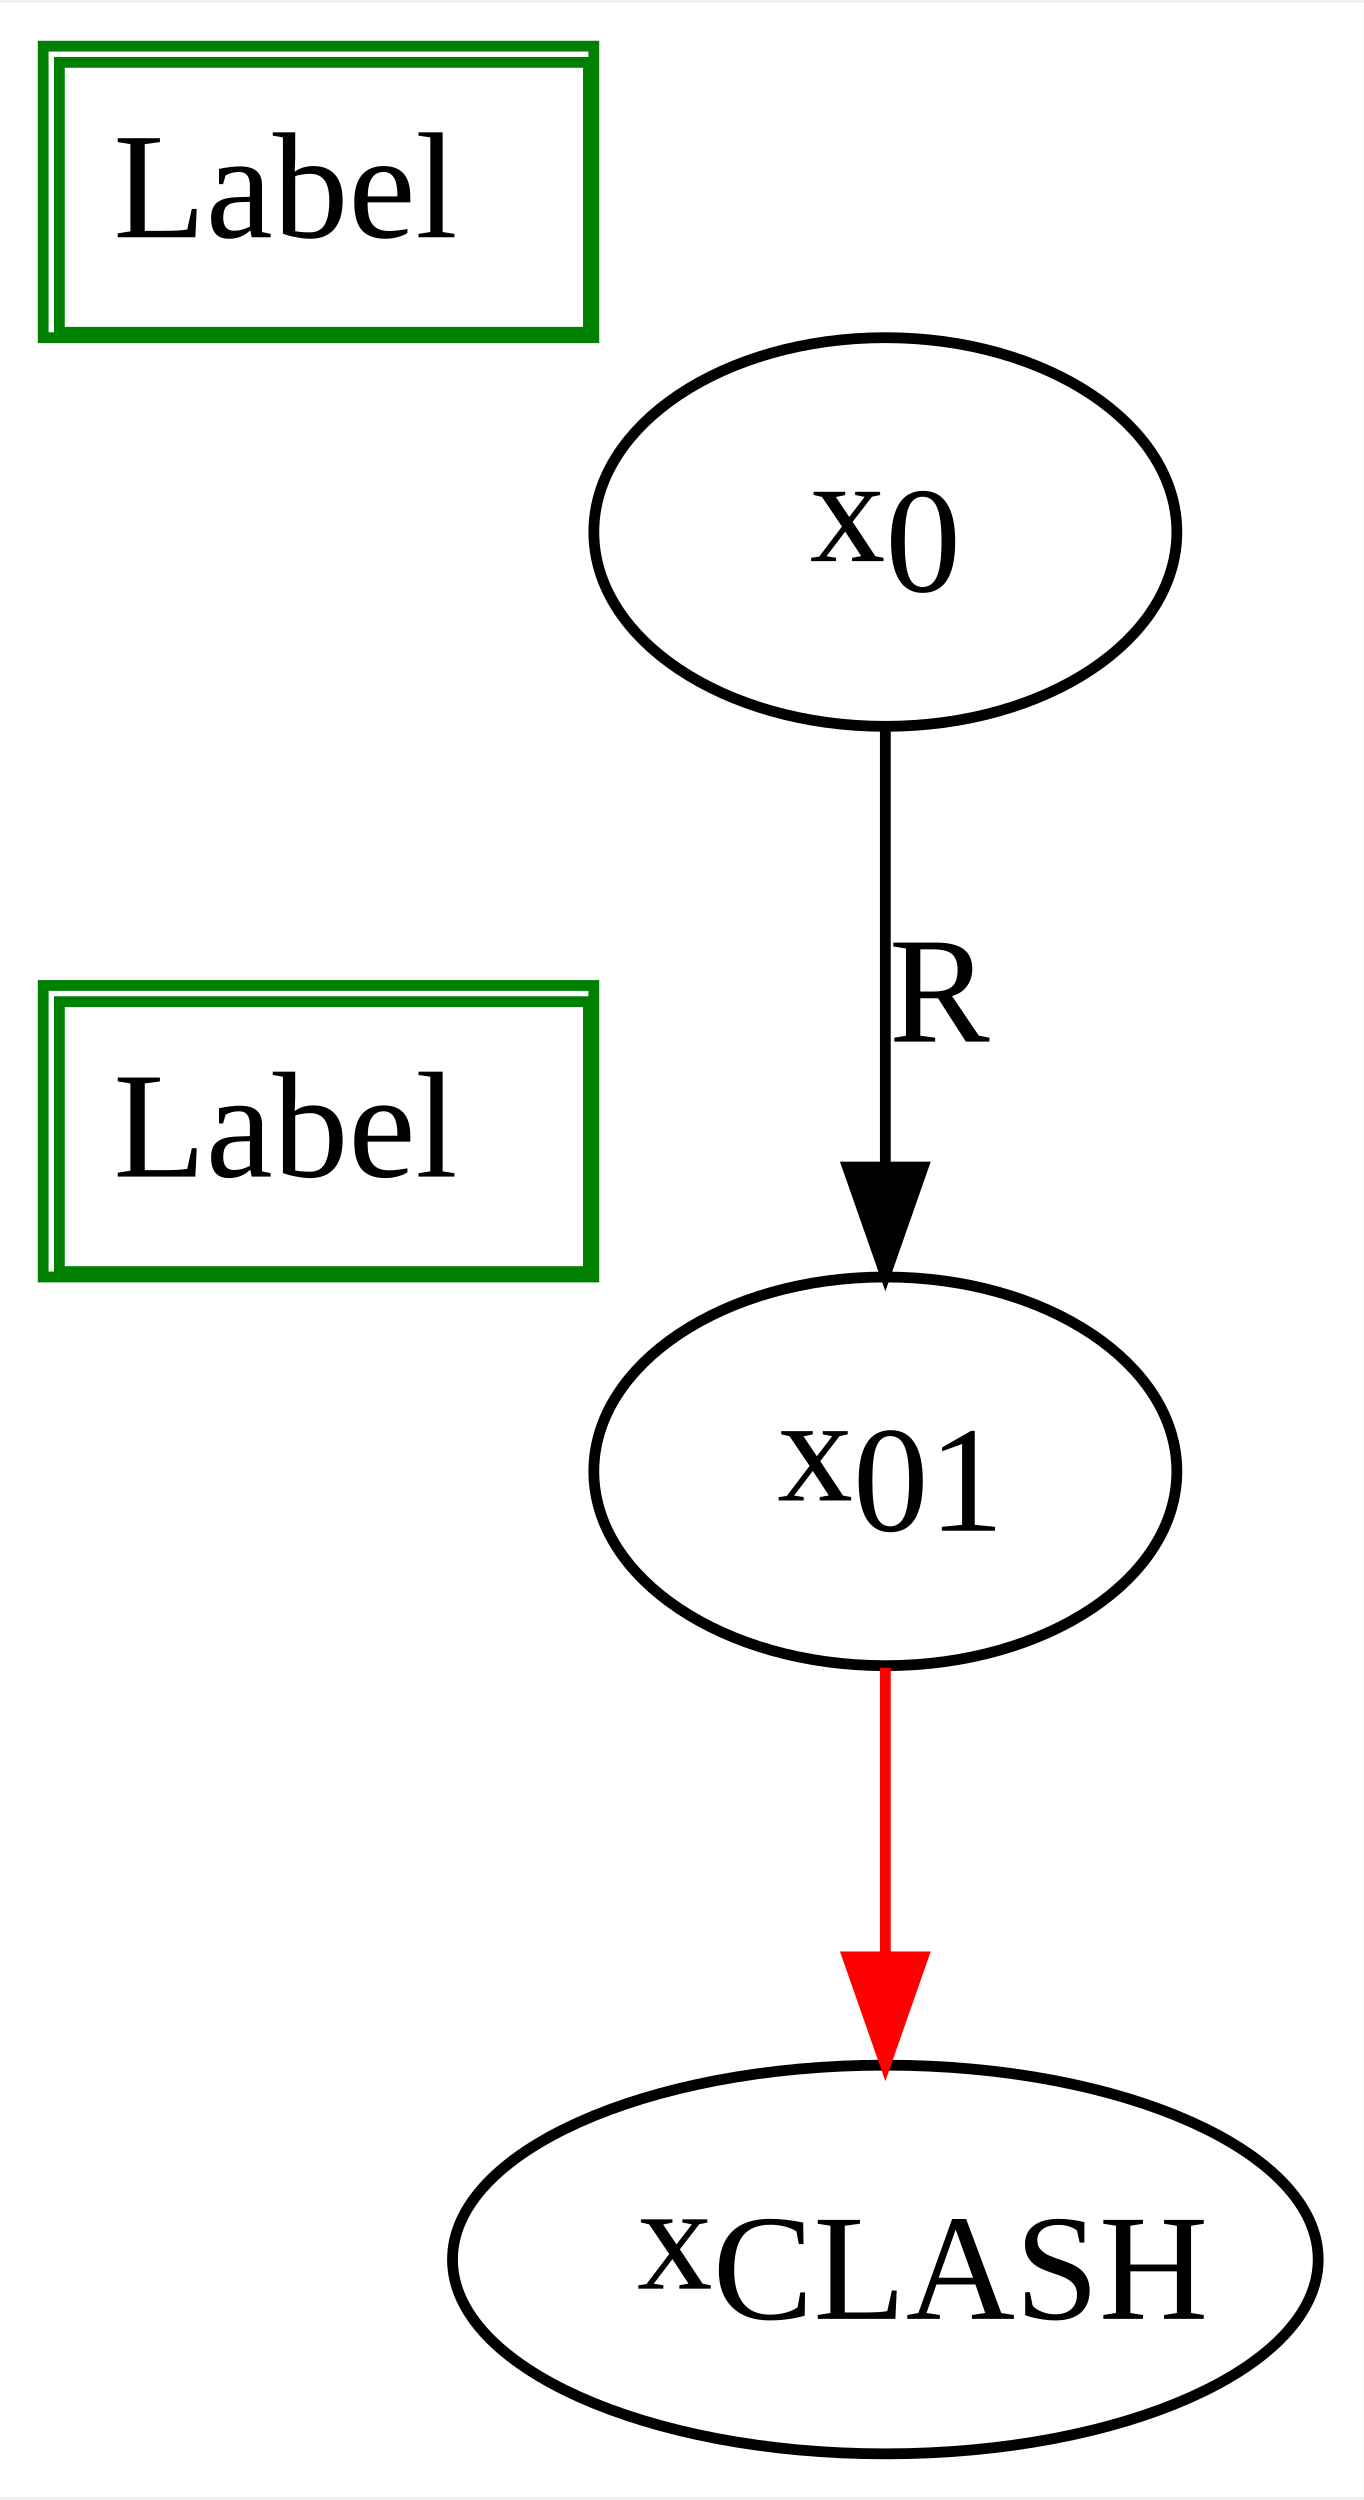
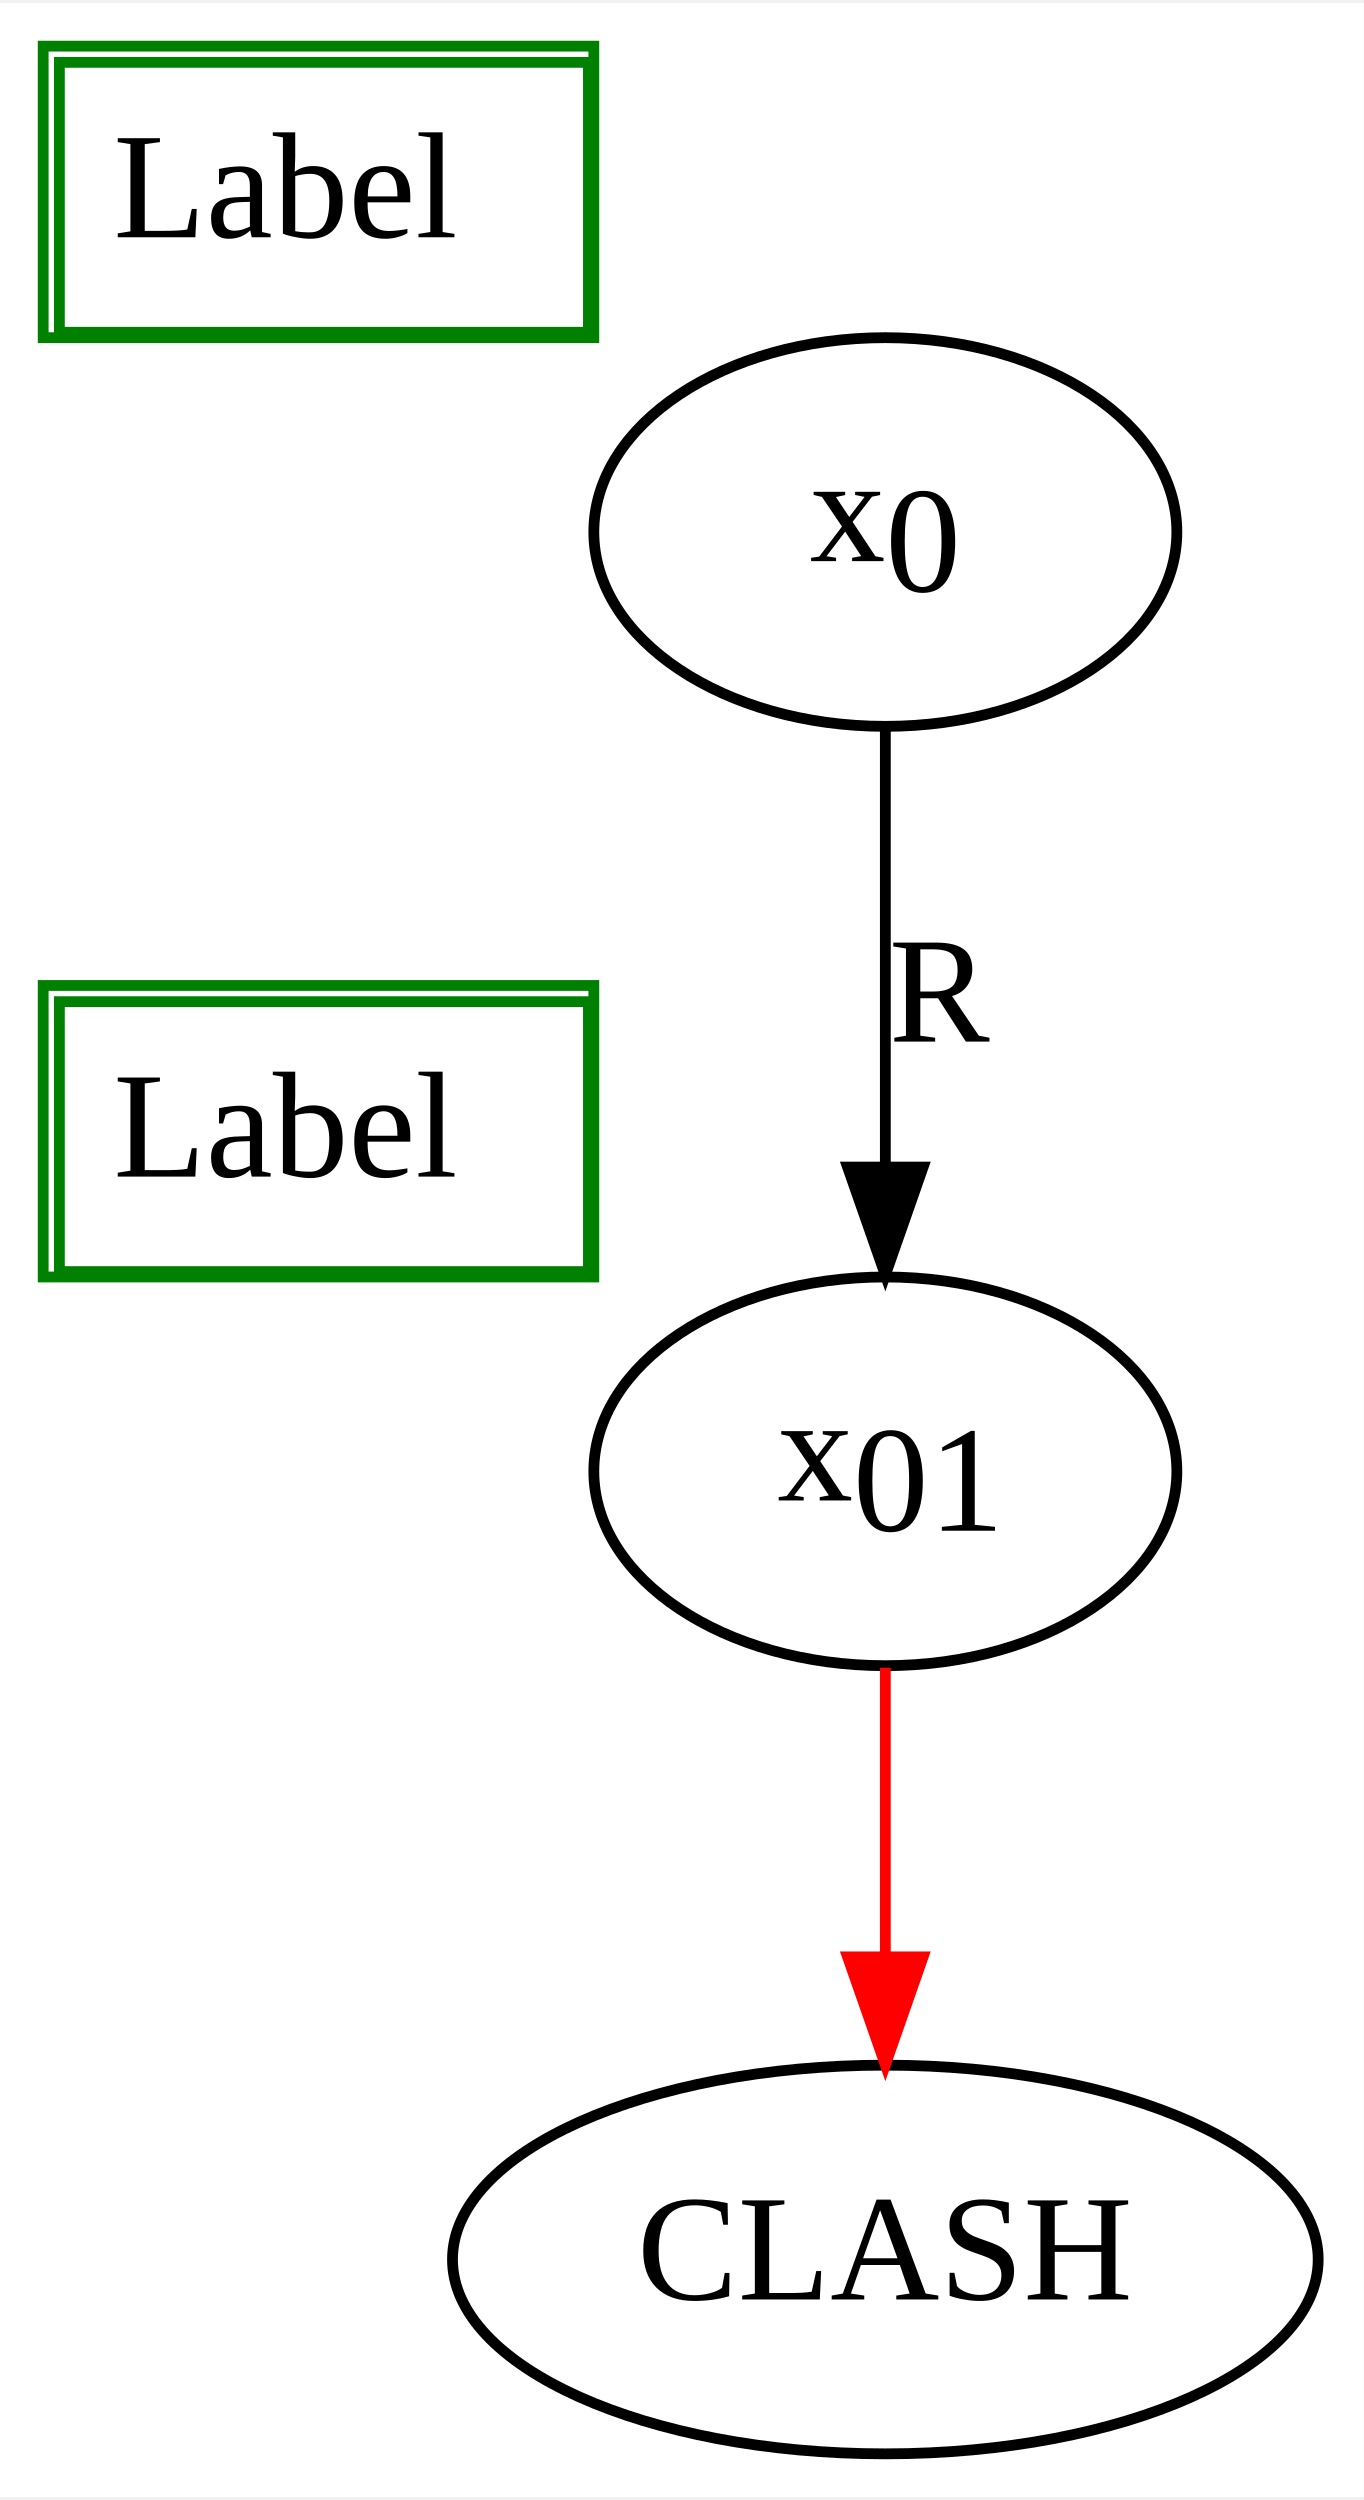
<svg xmlns="http://www.w3.org/2000/svg" xmlns:xlink="http://www.w3.org/1999/xlink" width="126px" height="231px" viewBox="0.00 0.00 126.30 231.00">
  <g id="graph0" class="graph" transform="scale(1.0 1.0) rotate(0.0) translate(4.0 227.0)">
    <polygon fill="white" stroke="transparent" points="-4,4 -4,-227 122.3,-227 122.3,4 -4,4" />
    <g id="node1" class="node">
      <ellipse fill="none" stroke="black" cx="78" cy="-178" rx="27" ry="18" />
      <text text-anchor="start" x="71" y="-175.3" font-family="Times New Roman,serif" font-size="14.00">x</text>
      <text text-anchor="start" x="78" y="-175.3" font-family="Times New Roman,serif" baseline-shift="sub" font-size="14.00">0</text>
      <g id="a_node1_0">
        <a xlink:href="C:\Users\Mario\Desktop\ProgettoIntelligentWeb\Progetto\lazy\19.txt" xlink:title="Clicca per visualizzare Lx" target="_blank">
          <polygon fill="none" stroke="green" points="1.5,-196.5 1.5,-221.5 50.5,-221.5 50.5,-196.5 1.5,-196.5" />
          <text text-anchor="start" x="6.5" y="-205.3" font-family="Times New Roman,serif" font-size="14.00"> Label </text>
        </a>
      </g>
      <polygon fill="none" stroke="green" points="0,-196 0,-223 51,-223 51,-196 0,-196" />
    </g>
    <g id="node2" class="node">
      <ellipse fill="none" stroke="black" cx="78" cy="-91" rx="27" ry="18" />
      <text text-anchor="start" x="68" y="-88.3" font-family="Times New Roman,serif" font-size="14.00">x</text>
      <text text-anchor="start" x="75" y="-88.3" font-family="Times New Roman,serif" baseline-shift="sub" font-size="14.00">01</text>
      <g id="a_node2_1">
        <a xlink:href="C:\Users\Mario\Desktop\ProgettoIntelligentWeb\Progetto\lazy\20.txt" xlink:title="Clicca per visualizzare Lx" target="_blank">
          <polygon fill="none" stroke="green" points="1.5,-109.5 1.5,-134.5 50.5,-134.5 50.5,-109.5 1.5,-109.5" />
          <text text-anchor="start" x="6.5" y="-118.3" font-family="Times New Roman,serif" font-size="14.00"> Label </text>
        </a>
      </g>
      <polygon fill="none" stroke="green" points="0,-109 0,-136 51,-136 51,-109 0,-109" />
    </g>
    <g id="edge1" class="edge">
      <path fill="none" stroke="black" d="M78,-159.8C78,-148.16 78,-132.55 78,-119.24" />
      <polygon fill="black" stroke="black" points="81.5,-119.18 78,-109.18 74.5,-119.18 81.5,-119.18" />
      <text text-anchor="middle" x="83" y="-130.8" font-family="Times New Roman,serif" font-size="14.00">R</text>
    </g>
    <g id="node3" class="node">
      <ellipse fill="none" stroke="black" cx="78" cy="-18" rx="40.09" ry="18" />
-       <text text-anchor="start" x="55" y="-15.3" font-family="Times New Roman,serif" font-size="14.00">x</text>
-       <text text-anchor="start" x="62" y="-15.3" font-family="Times New Roman,serif" baseline-shift="sub" font-size="14.00">CLASH</text>
+       <text text-anchor="start" x="55" y="-14.3" font-family="Times New Roman,serif" font-size="14.00">CLASH</text>
    </g>
    <g id="edge2" class="edge">
      <path fill="none" stroke="red" d="M78,-72.81C78,-64.79 78,-55.05 78,-46.07" />
      <polygon fill="red" stroke="red" points="81.5,-46.03 78,-36.03 74.5,-46.03 81.5,-46.03" />
    </g>
  </g>
</svg>
